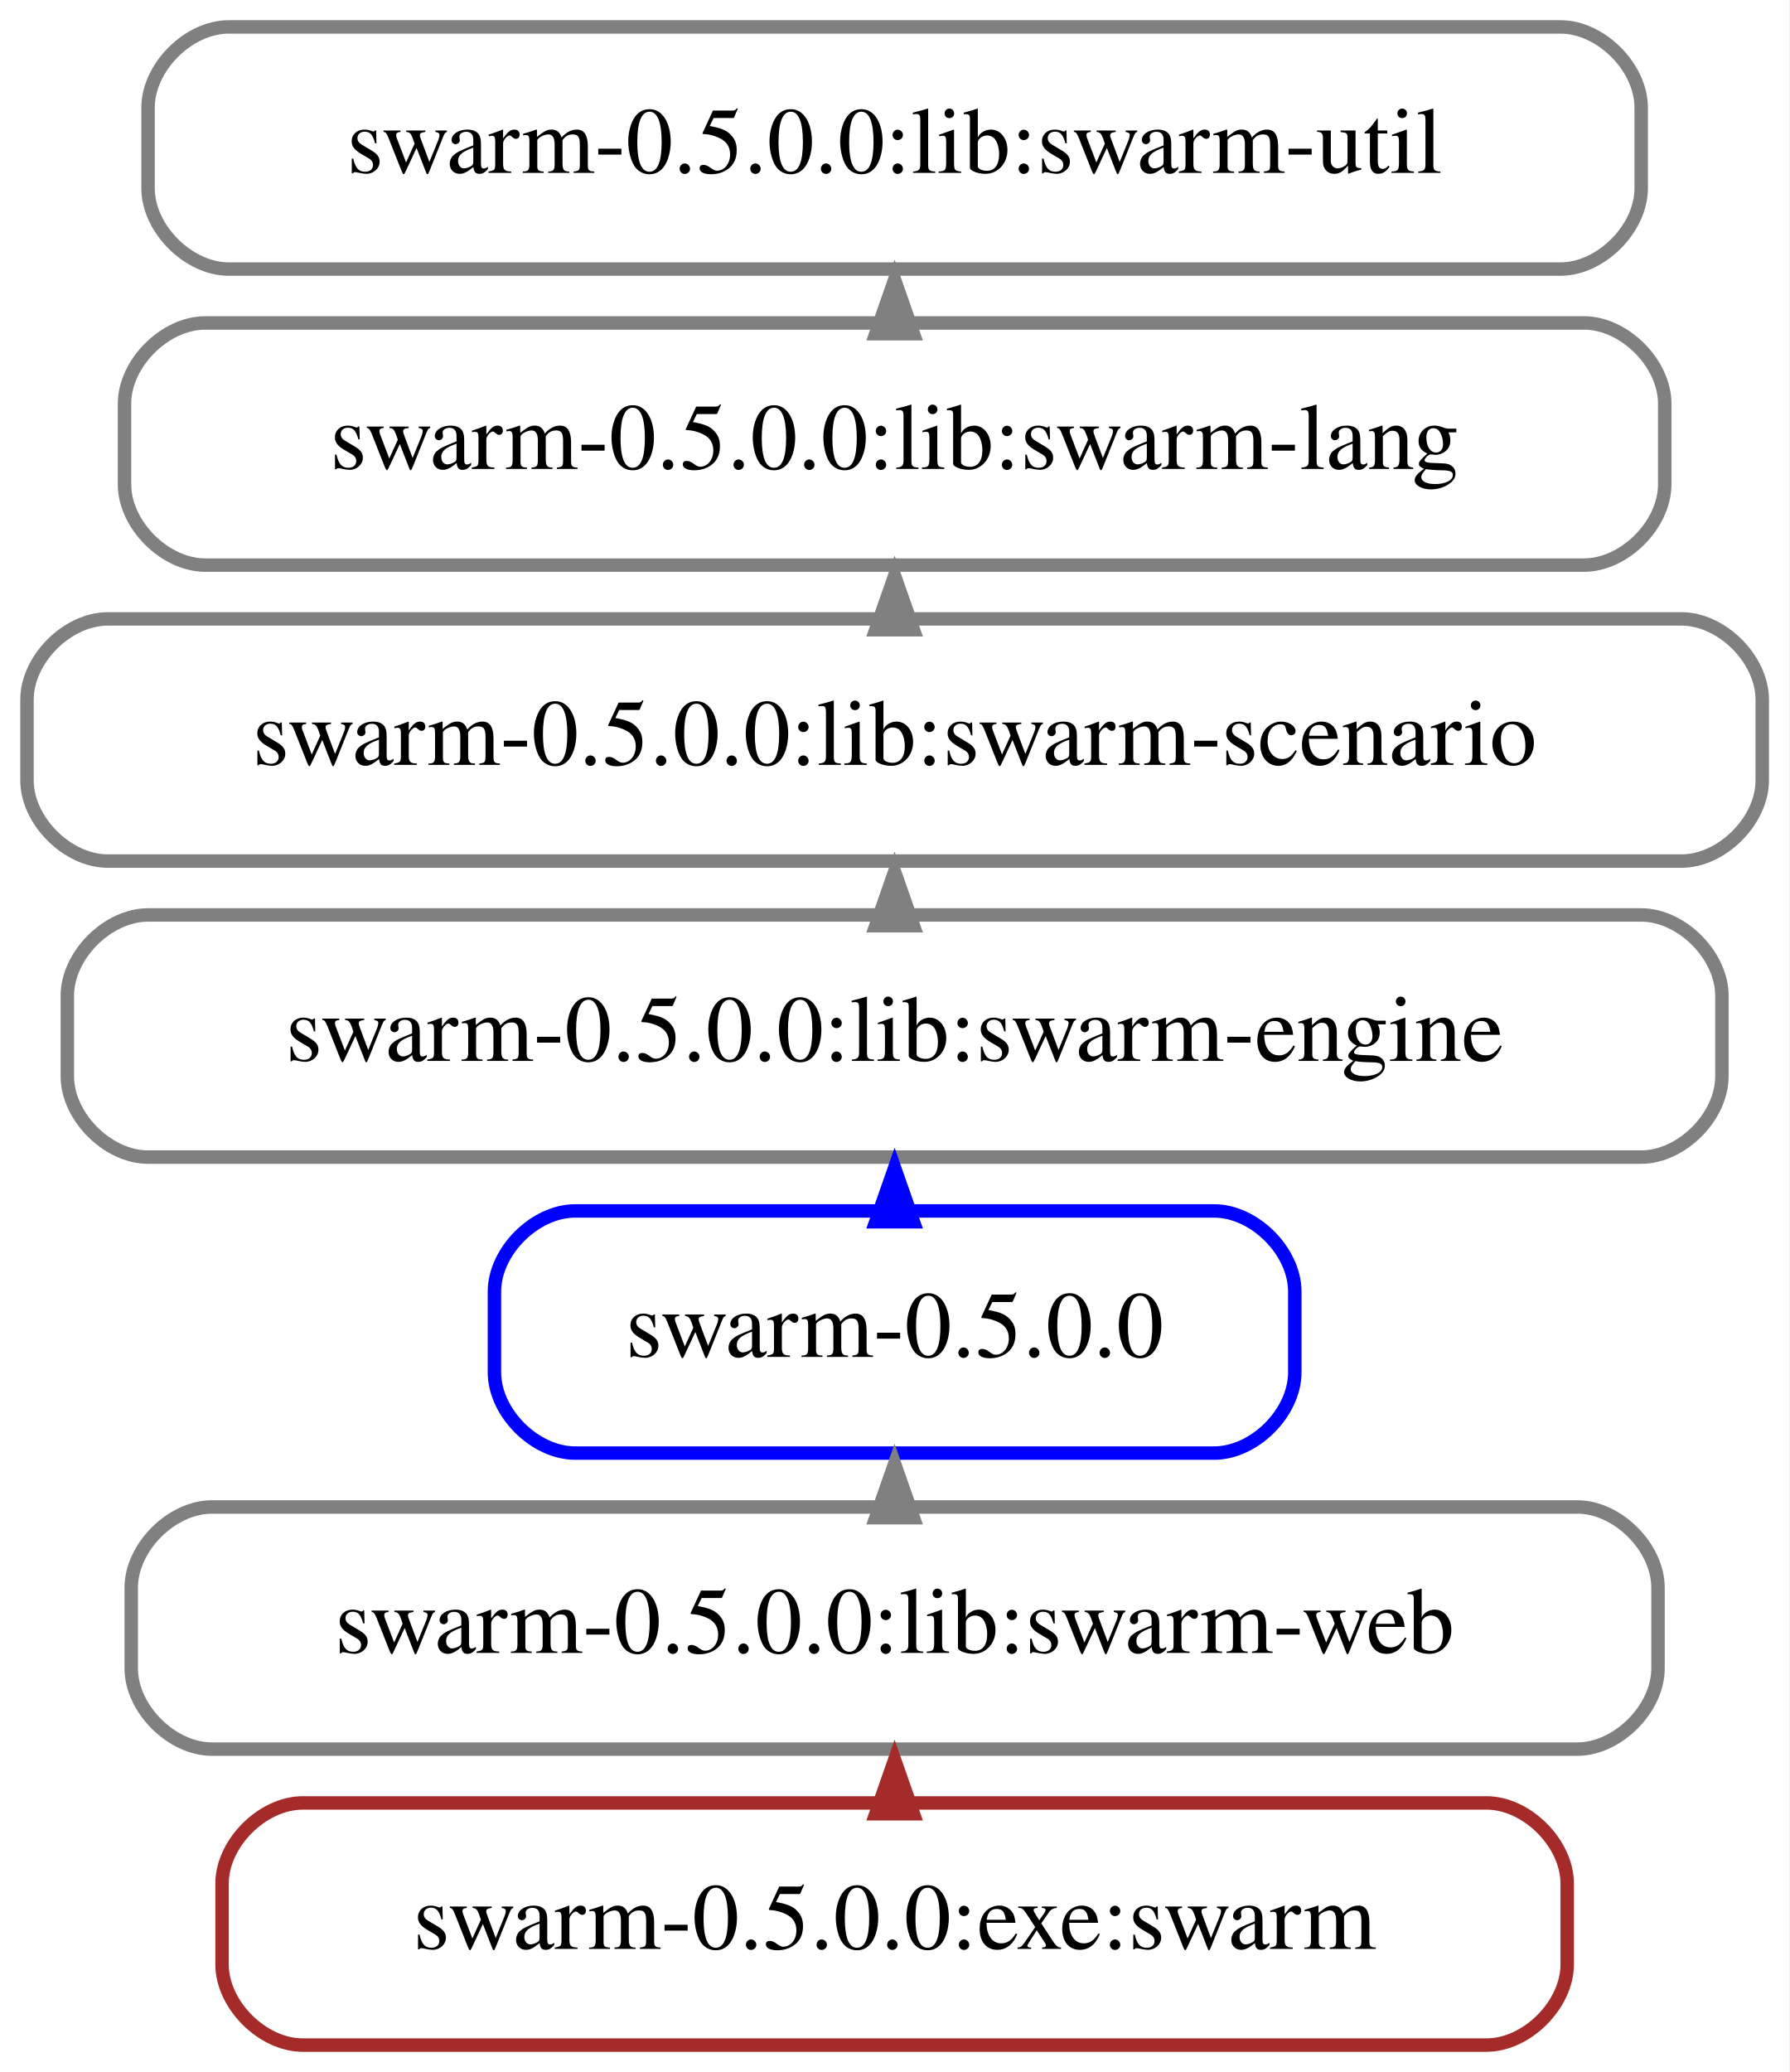
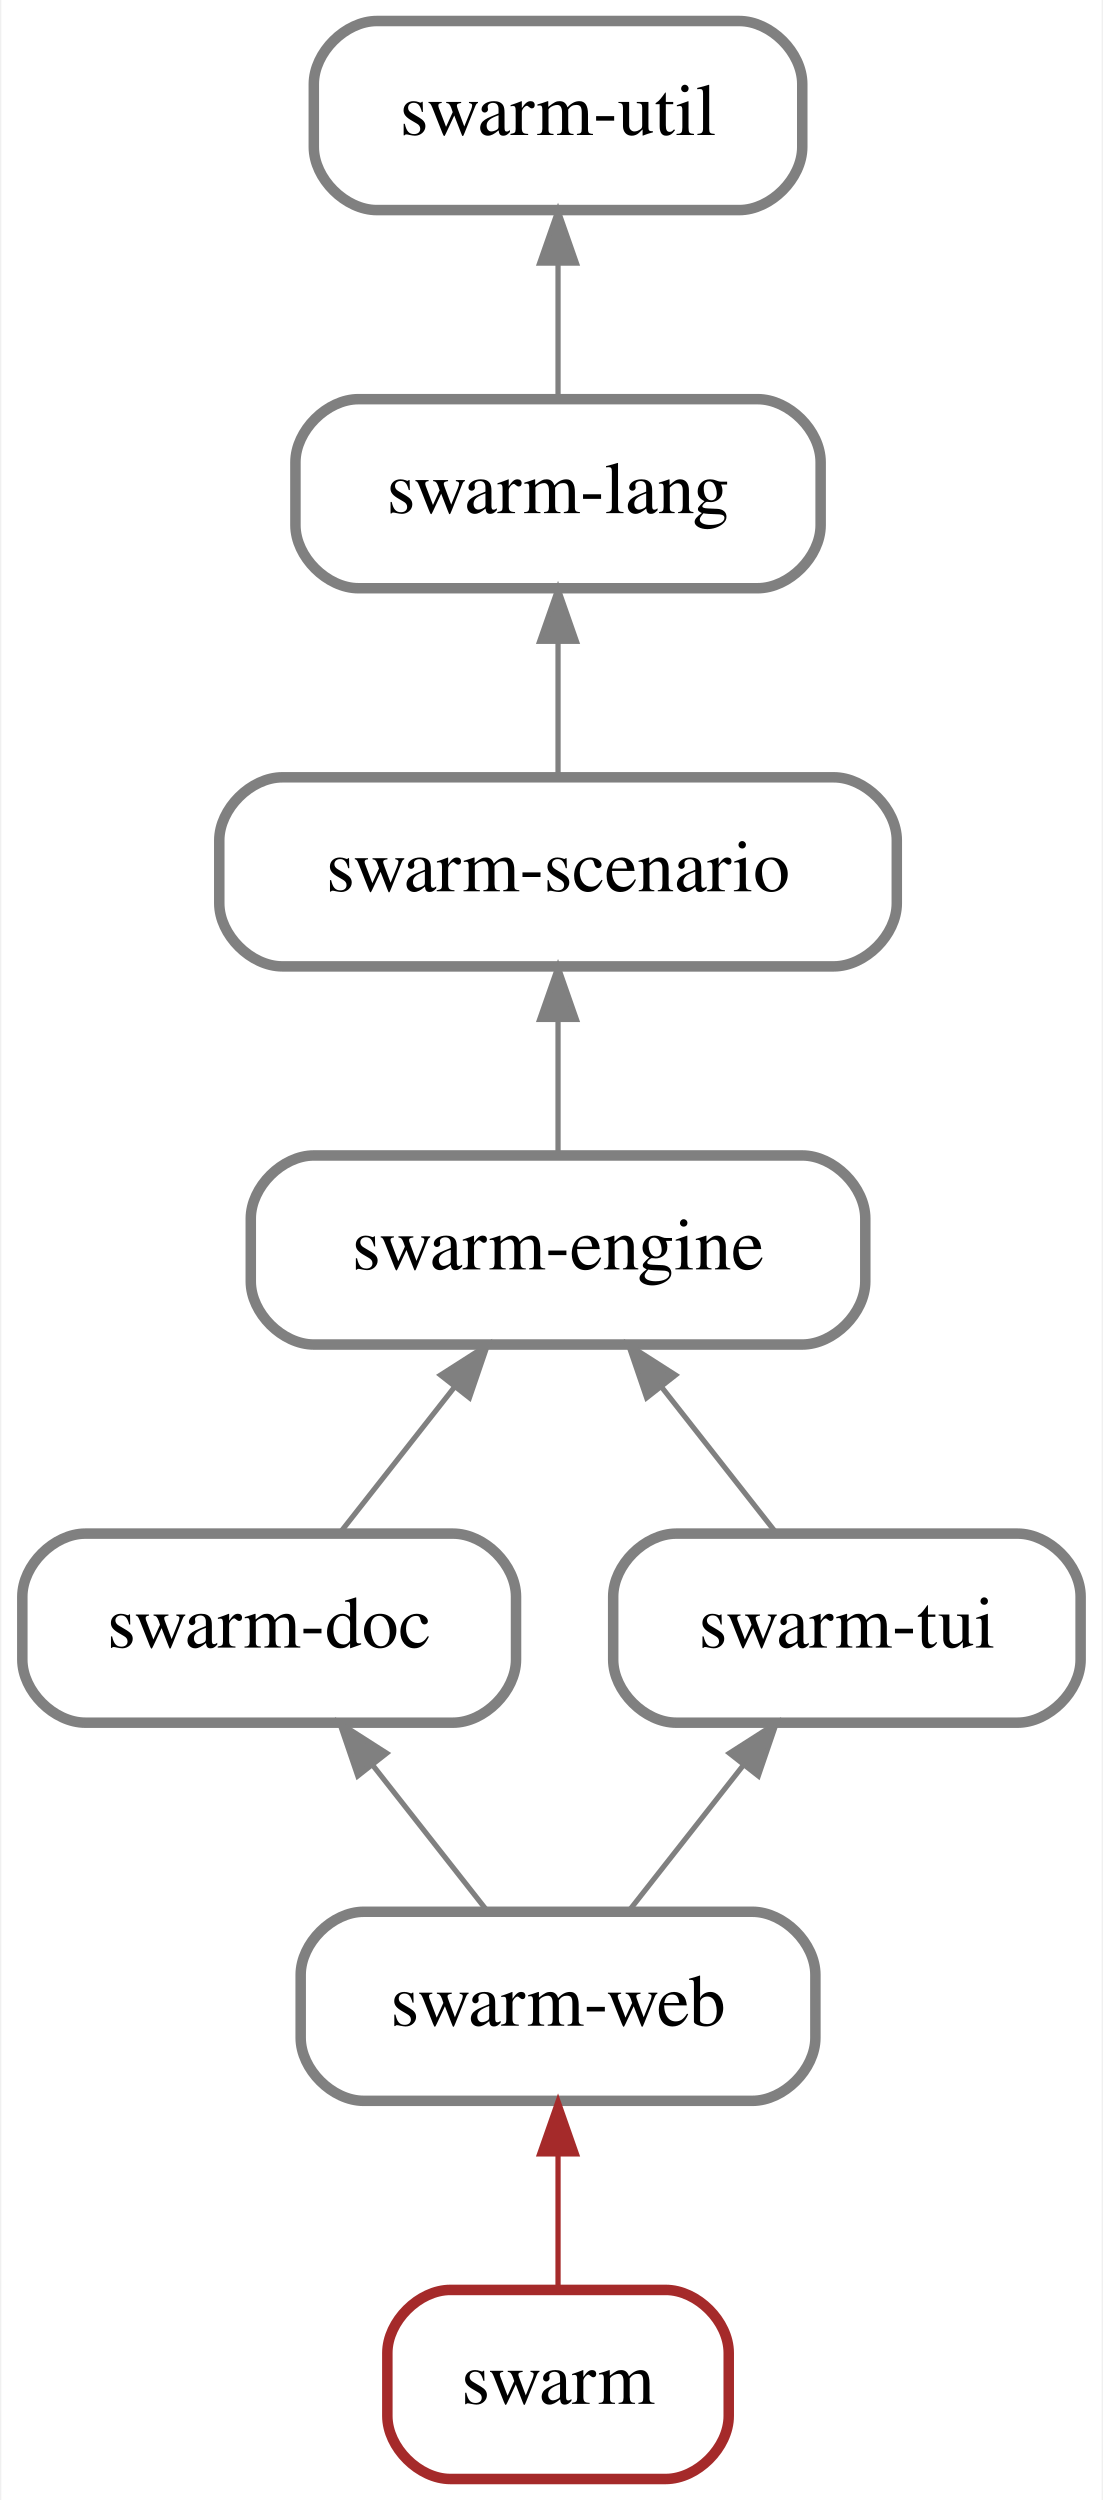
- <svg xmlns="http://www.w3.org/2000/svg" width="266pt" height="308pt" viewBox="0.00 0.00 266.00 308.03">
-   <g id="graph0" class="graph" transform="scale(1 1) rotate(0) translate(4 304.03)">
-     <polygon fill="white" stroke="transparent" points="-4,4 -4,-304.03 262,-304.03 262,4 -4,4" />
+ <svg xmlns="http://www.w3.org/2000/svg" width="210pt" height="476pt" viewBox="0.00 0.00 209.50 476.00">
+   <g id="graph0" class="graph" transform="scale(1 1) rotate(0) translate(4 472)">
+     <polygon fill="white" stroke="transparent" points="-4,4 -4,-472 205.5,-472 205.5,4 -4,4" />
    <g id="node1" class="node">
-       <path fill="none" stroke="brown" stroke-width="2" d="M217,-36C217,-36 41,-36 41,-36 35,-36 29,-30 29,-24 29,-24 29,-12 29,-12 29,-6 35,0 41,0 41,0 217,0 217,0 223,0 229,-6 229,-12 229,-12 229,-24 229,-24 229,-30 223,-36 217,-36" />
-       <text text-anchor="middle" x="129" y="-14.3" font-family="Times,serif" font-size="14.00">swarm-0.5.0.0:exe:swarm</text>
+       <path fill="none" stroke="brown" stroke-width="2" d="M122.5,-36C122.5,-36 81.5,-36 81.5,-36 75.5,-36 69.5,-30 69.5,-24 69.5,-24 69.5,-12 69.5,-12 69.5,-6 75.5,0 81.5,0 81.5,0 122.5,0 122.5,0 128.5,0 134.5,-6 134.5,-12 134.5,-12 134.5,-24 134.5,-24 134.5,-30 128.5,-36 122.5,-36" />
+       <text text-anchor="middle" x="102" y="-14.3" font-family="Times,serif" font-size="14.00">swarm</text>
    </g>
    <g id="node2" class="node">
-       <path fill="none" stroke="gray" stroke-width="2" d="M230.5,-80C230.5,-80 27.5,-80 27.5,-80 21.5,-80 15.5,-74 15.5,-68 15.5,-68 15.5,-56 15.5,-56 15.5,-50 21.5,-44 27.5,-44 27.5,-44 230.5,-44 230.5,-44 236.5,-44 242.5,-50 242.5,-56 242.5,-56 242.5,-68 242.5,-68 242.5,-74 236.5,-80 230.5,-80" />
-       <text text-anchor="middle" x="129" y="-58.3" font-family="Times,serif" font-size="14.00">swarm-0.5.0.0:lib:swarm-web</text>
+       <path fill="none" stroke="gray" stroke-width="2" d="M139,-108C139,-108 65,-108 65,-108 59,-108 53,-102 53,-96 53,-96 53,-84 53,-84 53,-78 59,-72 65,-72 65,-72 139,-72 139,-72 145,-72 151,-78 151,-84 151,-84 151,-96 151,-96 151,-102 145,-108 139,-108" />
+       <text text-anchor="middle" x="102" y="-86.3" font-family="Times,serif" font-size="14.00">swarm-web</text>
    </g>
    <g id="edge1" class="edge">
-       <path fill="none" stroke="brown" d="M129,-36.15C129,-36.31 129,-36.47 129,-36.63" />
-       <polygon fill="brown" stroke="brown" points="125.5,-33.89 129,-43.89 132.5,-33.89 125.5,-33.89" />
+       <path fill="none" stroke="brown" d="M102,-36.3C102,-44.02 102,-53.29 102,-61.89" />
+       <polygon fill="brown" stroke="brown" points="98.5,-61.9 102,-71.9 105.5,-61.9 98.5,-61.9" />
    </g>
    <g id="node3" class="node">
-       <path fill="none" stroke="blue" stroke-width="2" d="M176.5,-124.01C176.5,-124.01 81.5,-124.01 81.5,-124.01 75.5,-124.01 69.5,-118.01 69.5,-112.01 69.5,-112.01 69.5,-100.01 69.5,-100.01 69.5,-94.01 75.5,-88.01 81.5,-88.01 81.5,-88.01 176.5,-88.01 176.5,-88.01 182.5,-88.01 188.5,-94.01 188.5,-100.01 188.5,-100.01 188.5,-112.01 188.5,-112.01 188.5,-118.01 182.5,-124.01 176.5,-124.01" />
-       <text text-anchor="middle" x="129" y="-102.31" font-family="Times,serif" font-size="14.00">swarm-0.5.0.0</text>
+       <path fill="none" stroke="gray" stroke-width="2" d="M82,-180C82,-180 12,-180 12,-180 6,-180 0,-174 0,-168 0,-168 0,-156 0,-156 0,-150 6,-144 12,-144 12,-144 82,-144 82,-144 88,-144 94,-150 94,-156 94,-156 94,-168 94,-168 94,-174 88,-180 82,-180" />
+       <text text-anchor="middle" x="47" y="-158.3" font-family="Times,serif" font-size="14.00">swarm-doc</text>
    </g>
    <g id="edge2" class="edge">
-       <path fill="none" stroke="gray" d="M129,-80.16C129,-80.32 129,-80.48 129,-80.64" />
-       <polygon fill="gray" stroke="gray" points="125.5,-77.9 129,-87.9 132.5,-77.9 125.5,-77.9" />
+       <path fill="none" stroke="gray" d="M88.4,-108.3C81.88,-116.61 73.93,-126.72 66.75,-135.86" />
+       <polygon fill="gray" stroke="gray" points="63.87,-133.87 60.44,-143.9 69.37,-138.19 63.87,-133.87" />
    </g>
    <g id="node4" class="node">
-       <path fill="none" stroke="gray" stroke-width="2" d="M240,-168.01C240,-168.01 18,-168.01 18,-168.01 12,-168.01 6,-162.01 6,-156.01 6,-156.01 6,-144.01 6,-144.01 6,-138.01 12,-132.01 18,-132.01 18,-132.01 240,-132.01 240,-132.01 246,-132.01 252,-138.01 252,-144.01 252,-144.01 252,-156.01 252,-156.01 252,-162.01 246,-168.01 240,-168.01" />
-       <text text-anchor="middle" x="129" y="-146.31" font-family="Times,serif" font-size="14.00">swarm-0.5.0.0:lib:swarm-engine</text>
+       <path fill="none" stroke="gray" stroke-width="2" d="M189.5,-180C189.5,-180 124.5,-180 124.5,-180 118.5,-180 112.5,-174 112.5,-168 112.5,-168 112.5,-156 112.5,-156 112.5,-150 118.5,-144 124.5,-144 124.5,-144 189.5,-144 189.5,-144 195.5,-144 201.5,-150 201.5,-156 201.5,-156 201.5,-168 201.5,-168 201.5,-174 195.5,-180 189.5,-180" />
+       <text text-anchor="middle" x="157" y="-158.3" font-family="Times,serif" font-size="14.00">swarm-tui</text>
    </g>
    <g id="edge3" class="edge">
-       <path fill="none" stroke="blue" d="M129,-124.16C129,-124.32 129,-124.48 129,-124.64" />
-       <polygon fill="blue" stroke="blue" points="125.5,-121.9 129,-131.9 132.5,-121.9 125.5,-121.9" />
+       <path fill="none" stroke="gray" d="M115.6,-108.3C122.12,-116.61 130.07,-126.72 137.25,-135.86" />
+       <polygon fill="gray" stroke="gray" points="134.63,-138.19 143.56,-143.9 140.13,-133.87 134.63,-138.19" />
    </g>
    <g id="node5" class="node">
-       <path fill="none" stroke="gray" stroke-width="2" d="M246,-212.02C246,-212.02 12,-212.02 12,-212.02 6,-212.02 0,-206.02 0,-200.02 0,-200.02 0,-188.02 0,-188.02 0,-182.02 6,-176.02 12,-176.02 12,-176.02 246,-176.02 246,-176.02 252,-176.02 258,-182.02 258,-188.02 258,-188.02 258,-200.02 258,-200.02 258,-206.02 252,-212.02 246,-212.02" />
-       <text text-anchor="middle" x="129" y="-190.32" font-family="Times,serif" font-size="14.00">swarm-0.5.0.0:lib:swarm-scenario</text>
+       <path fill="none" stroke="gray" stroke-width="2" d="M148.5,-252C148.5,-252 55.5,-252 55.5,-252 49.5,-252 43.5,-246 43.5,-240 43.5,-240 43.5,-228 43.5,-228 43.5,-222 49.5,-216 55.5,-216 55.5,-216 148.5,-216 148.5,-216 154.5,-216 160.5,-222 160.5,-228 160.5,-228 160.5,-240 160.5,-240 160.5,-246 154.5,-252 148.5,-252" />
+       <text text-anchor="middle" x="102" y="-230.3" font-family="Times,serif" font-size="14.00">swarm-engine</text>
    </g>
    <g id="edge4" class="edge">
-       <path fill="none" stroke="gray" d="M129,-168.17C129,-168.33 129,-168.49 129,-168.65" />
-       <polygon fill="gray" stroke="gray" points="125.5,-165.91 129,-175.91 132.5,-165.91 125.5,-165.91" />
+       <path fill="none" stroke="gray" d="M60.6,-180.3C67.12,-188.61 75.07,-198.72 82.25,-207.86" />
+       <polygon fill="gray" stroke="gray" points="79.63,-210.19 88.56,-215.9 85.13,-205.87 79.63,-210.19" />
+     </g>
+     <g id="edge5" class="edge">
+       <path fill="none" stroke="gray" d="M143.4,-180.3C136.88,-188.61 128.93,-198.72 121.75,-207.86" />
+       <polygon fill="gray" stroke="gray" points="118.87,-205.87 115.44,-215.9 124.37,-210.19 118.87,-205.87" />
    </g>
    <g id="node6" class="node">
-       <path fill="none" stroke="gray" stroke-width="2" d="M231.5,-256.02C231.5,-256.02 26.5,-256.02 26.5,-256.02 20.5,-256.02 14.5,-250.02 14.5,-244.02 14.5,-244.02 14.5,-232.02 14.5,-232.02 14.5,-226.02 20.5,-220.02 26.5,-220.02 26.5,-220.02 231.5,-220.02 231.5,-220.02 237.5,-220.02 243.5,-226.02 243.5,-232.02 243.5,-232.02 243.5,-244.02 243.5,-244.02 243.5,-250.02 237.5,-256.02 231.5,-256.02" />
-       <text text-anchor="middle" x="129" y="-234.32" font-family="Times,serif" font-size="14.00">swarm-0.5.0.0:lib:swarm-lang</text>
+       <path fill="none" stroke="gray" stroke-width="2" d="M154.5,-324C154.5,-324 49.5,-324 49.5,-324 43.5,-324 37.5,-318 37.5,-312 37.5,-312 37.5,-300 37.5,-300 37.5,-294 43.5,-288 49.5,-288 49.5,-288 154.5,-288 154.5,-288 160.5,-288 166.5,-294 166.5,-300 166.5,-300 166.5,-312 166.5,-312 166.5,-318 160.5,-324 154.5,-324" />
+       <text text-anchor="middle" x="102" y="-302.3" font-family="Times,serif" font-size="14.00">swarm-scenario</text>
    </g>
-     <g id="edge5" class="edge">
-       <path fill="none" stroke="gray" d="M129,-212.17C129,-212.33 129,-212.49 129,-212.65" />
-       <polygon fill="gray" stroke="gray" points="125.5,-209.91 129,-219.91 132.5,-209.91 125.5,-209.91" />
+     <g id="edge6" class="edge">
+       <path fill="none" stroke="gray" d="M102,-252.3C102,-260.02 102,-269.29 102,-277.89" />
+       <polygon fill="gray" stroke="gray" points="98.5,-277.9 102,-287.9 105.5,-277.9 98.5,-277.9" />
    </g>
    <g id="node7" class="node">
-       <path fill="none" stroke="gray" stroke-width="2" d="M228,-300.03C228,-300.03 30,-300.03 30,-300.03 24,-300.03 18,-294.03 18,-288.03 18,-288.03 18,-276.03 18,-276.03 18,-270.03 24,-264.03 30,-264.03 30,-264.03 228,-264.03 228,-264.03 234,-264.03 240,-270.03 240,-276.03 240,-276.03 240,-288.03 240,-288.03 240,-294.03 234,-300.03 228,-300.03" />
-       <text text-anchor="middle" x="129" y="-278.33" font-family="Times,serif" font-size="14.00">swarm-0.5.0.0:lib:swarm-util</text>
+       <path fill="none" stroke="gray" stroke-width="2" d="M140,-396C140,-396 64,-396 64,-396 58,-396 52,-390 52,-384 52,-384 52,-372 52,-372 52,-366 58,-360 64,-360 64,-360 140,-360 140,-360 146,-360 152,-366 152,-372 152,-372 152,-384 152,-384 152,-390 146,-396 140,-396" />
+       <text text-anchor="middle" x="102" y="-374.3" font-family="Times,serif" font-size="14.00">swarm-lang</text>
    </g>
-     <g id="edge6" class="edge">
-       <path fill="none" stroke="gray" d="M129,-256.17C129,-256.33 129,-256.49 129,-256.65" />
-       <polygon fill="gray" stroke="gray" points="125.5,-253.92 129,-263.92 132.5,-253.92 125.5,-253.92" />
+     <g id="edge7" class="edge">
+       <path fill="none" stroke="gray" d="M102,-324.3C102,-332.02 102,-341.29 102,-349.89" />
+       <polygon fill="gray" stroke="gray" points="98.5,-349.9 102,-359.9 105.5,-349.9 98.5,-349.9" />
+     </g>
+     <g id="node8" class="node">
+       <path fill="none" stroke="gray" stroke-width="2" d="M136.5,-468C136.5,-468 67.5,-468 67.5,-468 61.5,-468 55.5,-462 55.5,-456 55.5,-456 55.5,-444 55.5,-444 55.5,-438 61.5,-432 67.5,-432 67.5,-432 136.5,-432 136.5,-432 142.5,-432 148.5,-438 148.5,-444 148.5,-444 148.5,-456 148.5,-456 148.5,-462 142.5,-468 136.5,-468" />
+       <text text-anchor="middle" x="102" y="-446.3" font-family="Times,serif" font-size="14.00">swarm-util</text>
+     </g>
+     <g id="edge8" class="edge">
+       <path fill="none" stroke="gray" d="M102,-396.3C102,-404.02 102,-413.29 102,-421.89" />
+       <polygon fill="gray" stroke="gray" points="98.5,-421.9 102,-431.9 105.5,-421.9 98.5,-421.9" />
    </g>
  </g>
</svg>
